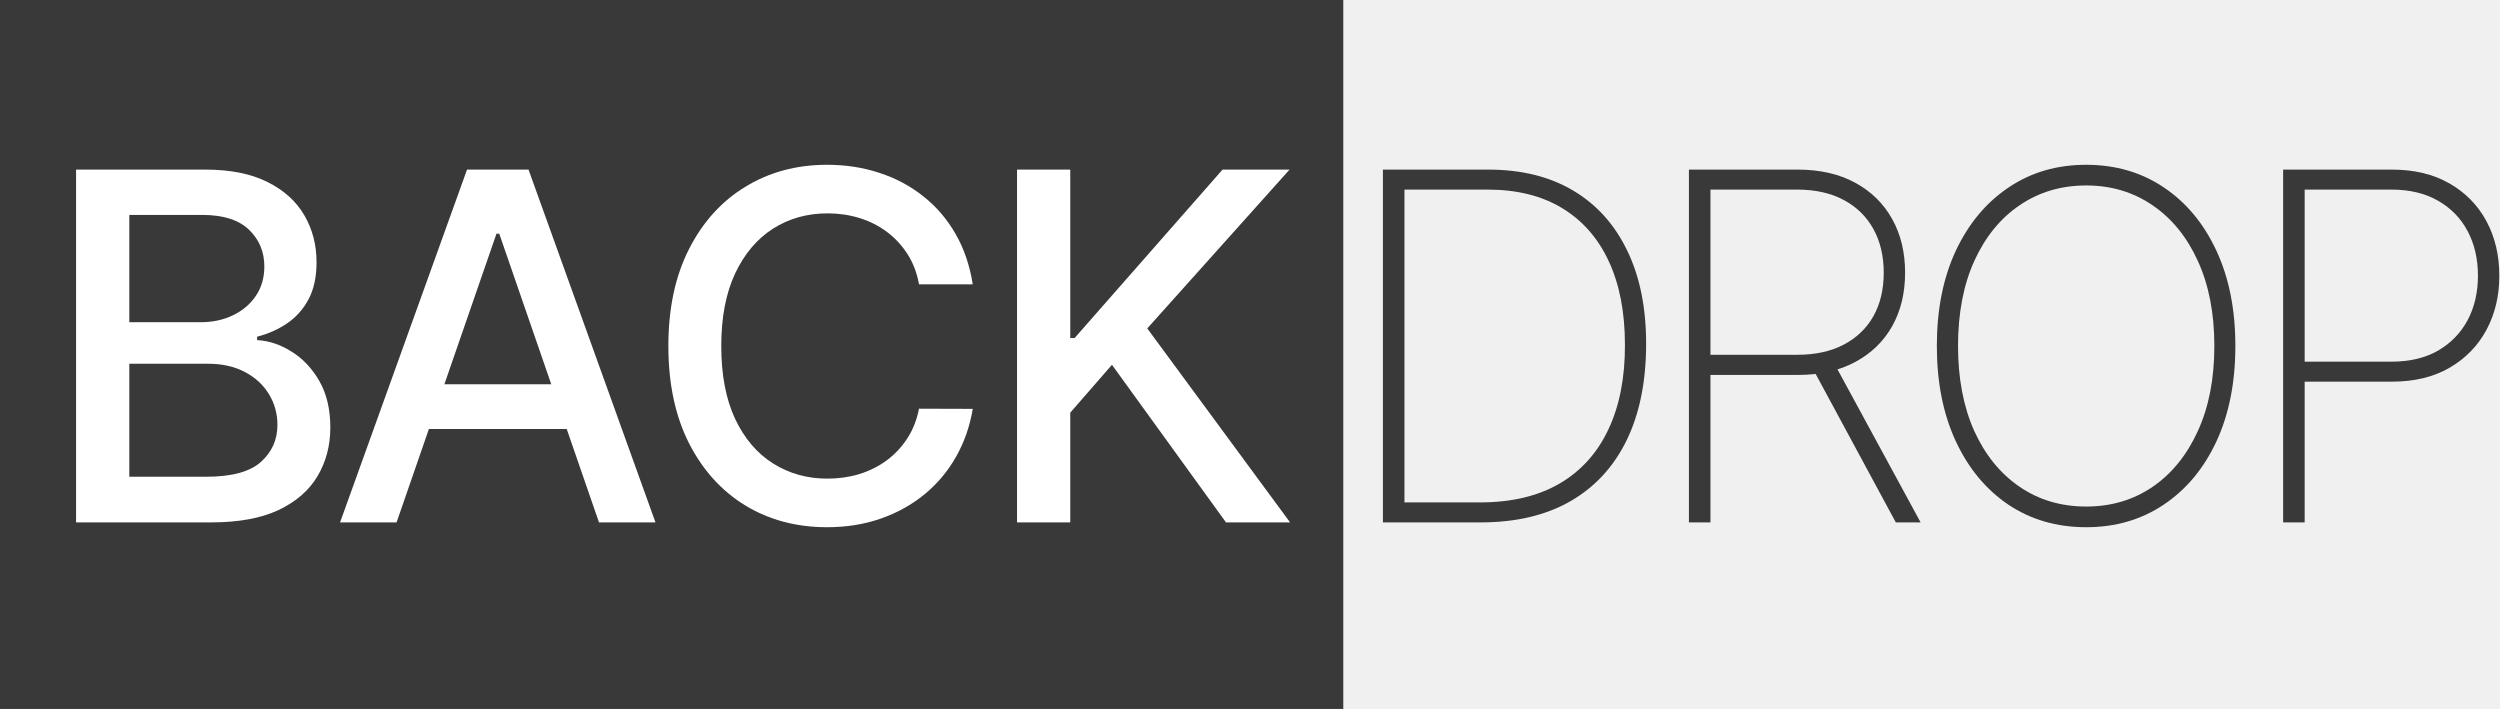
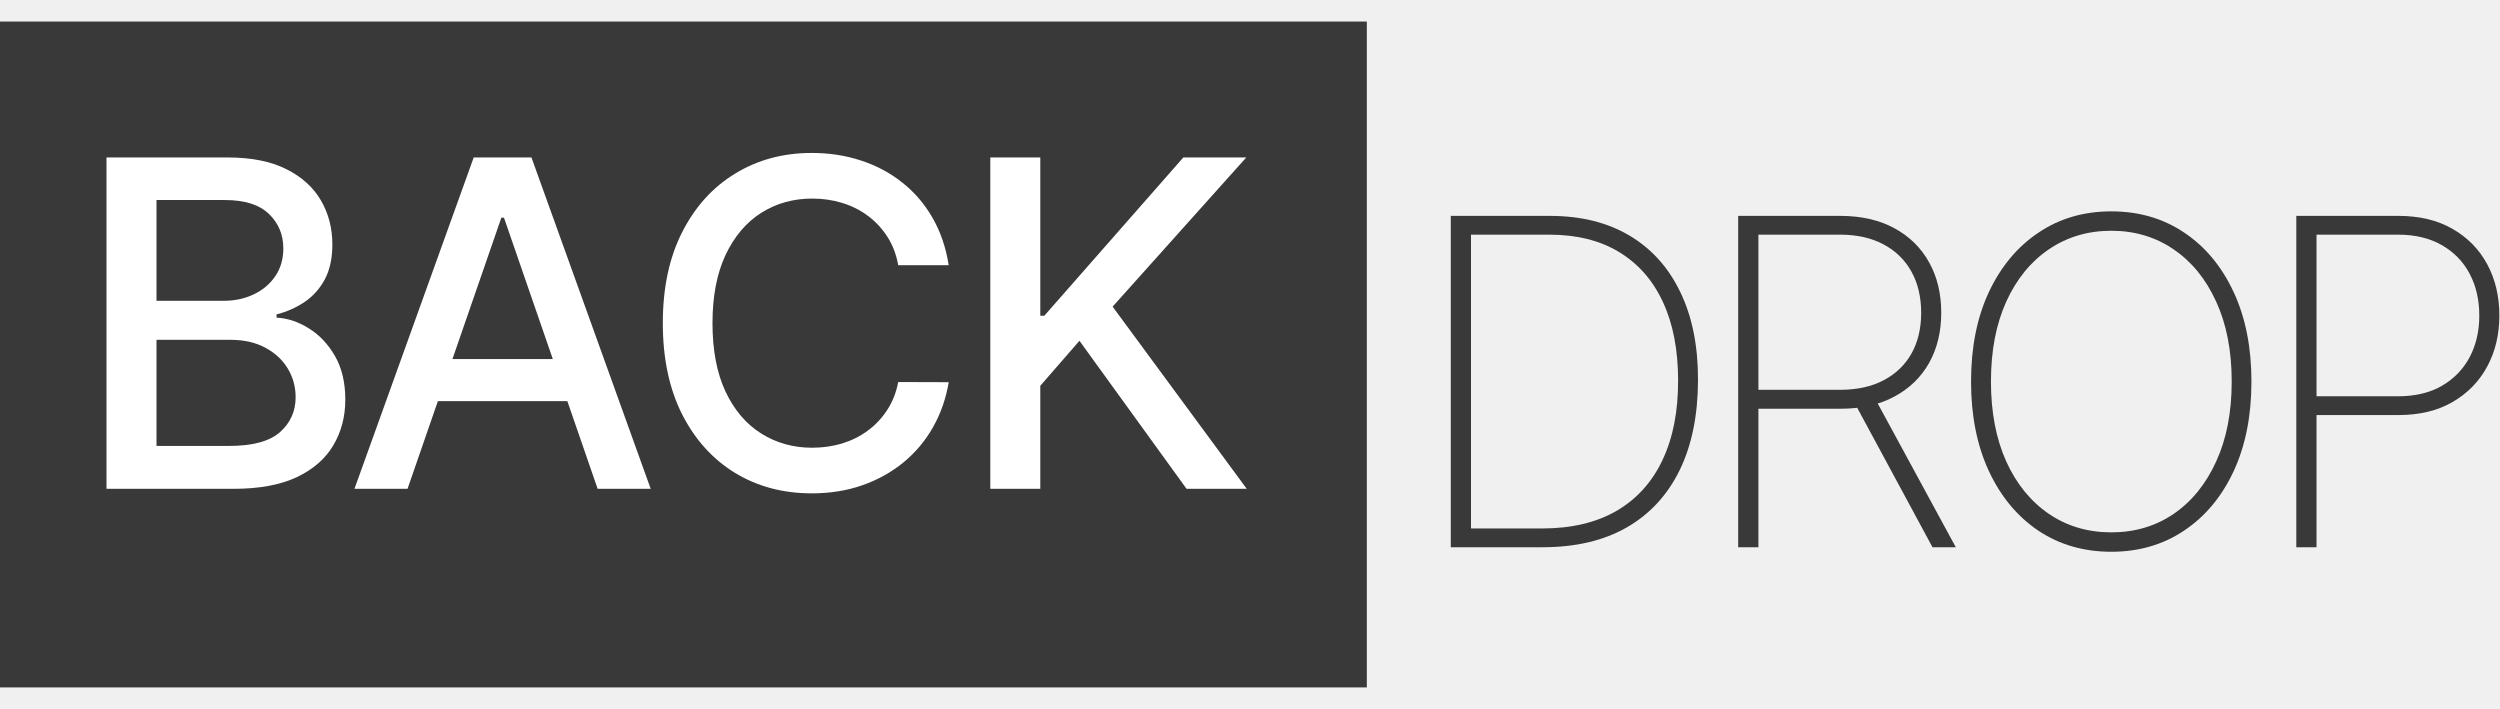
- <svg xmlns="http://www.w3.org/2000/svg" width="201" height="57" viewBox="0 0 201 57" fill="none">
-   <path d="M0 0H108V57H0V0Z" fill="#393939" />
-   <path d="M6.116 42V13.636H16.503C18.516 13.636 20.183 13.969 21.503 14.633C22.823 15.289 23.811 16.18 24.467 17.306C25.122 18.424 25.45 19.684 25.45 21.087C25.45 22.269 25.233 23.266 24.799 24.079C24.365 24.882 23.783 25.528 23.054 26.018C22.334 26.498 21.54 26.849 20.672 27.07V27.347C21.614 27.393 22.532 27.698 23.428 28.261C24.333 28.815 25.081 29.605 25.672 30.63C26.262 31.654 26.558 32.901 26.558 34.369C26.558 35.819 26.216 37.12 25.533 38.275C24.859 39.419 23.816 40.329 22.403 41.003C20.99 41.668 19.185 42 16.988 42H6.116ZM10.396 38.33H16.572C18.622 38.33 20.09 37.933 20.977 37.139C21.863 36.345 22.306 35.352 22.306 34.161C22.306 33.266 22.08 32.444 21.628 31.696C21.175 30.948 20.529 30.353 19.689 29.909C18.858 29.466 17.87 29.245 16.725 29.245H10.396V38.33ZM10.396 25.907H16.129C17.09 25.907 17.953 25.722 18.719 25.353C19.495 24.984 20.109 24.467 20.561 23.802C21.023 23.128 21.253 22.334 21.253 21.42C21.253 20.247 20.843 19.264 20.021 18.47C19.199 17.676 17.939 17.279 16.24 17.279H10.396V25.907Z" fill="#393939" />
-   <path d="M31.885 42H27.342L37.549 13.636H42.493L52.7 42H48.158L40.139 18.788H39.917L31.885 42ZM32.646 30.893H47.382V34.494H32.646V30.893Z" fill="#393939" />
-   <path d="M78.209 22.86H73.888C73.722 21.937 73.413 21.124 72.96 20.423C72.508 19.721 71.954 19.125 71.298 18.636C70.643 18.147 69.909 17.777 69.096 17.528C68.293 17.279 67.439 17.154 66.534 17.154C64.9 17.154 63.437 17.565 62.144 18.387C60.861 19.209 59.845 20.413 59.097 22.001C58.358 23.59 57.989 25.528 57.989 27.818C57.989 30.126 58.358 32.075 59.097 33.663C59.845 35.251 60.865 36.451 62.158 37.264C63.45 38.076 64.904 38.482 66.52 38.482C67.416 38.482 68.265 38.362 69.069 38.122C69.881 37.873 70.615 37.508 71.271 37.028C71.926 36.548 72.48 35.962 72.933 35.269C73.394 34.568 73.713 33.764 73.888 32.859L78.209 32.873C77.978 34.267 77.531 35.551 76.866 36.723C76.21 37.887 75.365 38.893 74.331 39.742C73.306 40.583 72.134 41.234 70.814 41.695C69.493 42.157 68.053 42.388 66.493 42.388C64.037 42.388 61.848 41.806 59.928 40.643C58.008 39.47 56.493 37.794 55.385 35.615C54.287 33.436 53.737 30.837 53.737 27.818C53.737 24.79 54.291 22.191 55.399 20.021C56.507 17.842 58.021 16.171 59.942 15.008C61.862 13.835 64.046 13.249 66.493 13.249C67.998 13.249 69.401 13.466 70.703 13.899C72.014 14.324 73.191 14.952 74.234 15.783C75.278 16.605 76.141 17.611 76.824 18.802C77.507 19.984 77.969 21.337 78.209 22.86Z" fill="#393939" />
-   <path d="M81.77 42V13.636H86.049V27.181H86.396L98.292 13.636H103.68L92.24 26.405L103.721 42H98.569L89.401 29.328L86.049 33.178V42H81.77Z" fill="#393939" />
-   <path d="M119.053 42H111.187V13.636H119.663C122.322 13.636 124.598 14.2 126.49 15.326C128.383 16.452 129.833 18.068 130.839 20.173C131.855 22.269 132.358 24.785 132.349 27.721C132.339 30.722 131.813 33.289 130.77 35.422C129.727 37.545 128.217 39.175 126.241 40.31C124.265 41.437 121.869 42 119.053 42ZM112.918 40.394H118.984C121.514 40.394 123.647 39.89 125.382 38.884C127.118 37.868 128.429 36.414 129.316 34.521C130.211 32.629 130.654 30.362 130.645 27.721C130.645 25.117 130.216 22.888 129.357 21.032C128.499 19.167 127.247 17.736 125.604 16.739C123.97 15.742 121.966 15.243 119.593 15.243H112.918V40.394Z" fill="#393939" />
-   <path d="M135.789 42V13.636H144.528C146.319 13.636 147.861 13.987 149.153 14.689C150.446 15.391 151.439 16.365 152.131 17.611C152.824 18.848 153.17 20.289 153.17 21.932C153.17 23.557 152.824 24.988 152.131 26.226C151.439 27.453 150.446 28.414 149.153 29.106C147.87 29.799 146.333 30.145 144.542 30.145H136.717V28.524H144.5C145.959 28.524 147.205 28.252 148.239 27.707C149.273 27.163 150.068 26.401 150.622 25.422C151.175 24.434 151.452 23.271 151.452 21.932C151.452 20.584 151.175 19.412 150.622 18.414C150.068 17.408 149.269 16.628 148.226 16.074C147.191 15.52 145.945 15.243 144.486 15.243H137.52V42H135.789ZM147.436 29.148L154.416 42H152.422L145.483 29.148H147.436Z" fill="#393939" />
-   <path d="M179.723 27.818C179.723 30.745 179.216 33.303 178.2 35.491C177.184 37.67 175.772 39.364 173.962 40.574C172.162 41.783 170.084 42.388 167.73 42.388C165.366 42.388 163.279 41.783 161.47 40.574C159.669 39.355 158.261 37.656 157.246 35.477C156.23 33.289 155.722 30.736 155.722 27.818C155.722 24.891 156.23 22.338 157.246 20.159C158.271 17.98 159.683 16.286 161.484 15.077C163.284 13.858 165.366 13.249 167.73 13.249C170.084 13.249 172.162 13.853 173.962 15.063C175.772 16.272 177.184 17.971 178.2 20.159C179.216 22.338 179.723 24.891 179.723 27.818ZM178.034 27.818C178.034 25.187 177.591 22.906 176.704 20.977C175.827 19.047 174.613 17.556 173.062 16.503C171.511 15.441 169.733 14.911 167.73 14.911C165.726 14.911 163.949 15.437 162.398 16.489C160.847 17.533 159.628 19.024 158.741 20.963C157.864 22.892 157.426 25.178 157.426 27.818C157.426 30.431 157.86 32.707 158.728 34.646C159.605 36.576 160.819 38.071 162.37 39.133C163.921 40.195 165.708 40.726 167.73 40.726C169.733 40.726 171.511 40.2 173.062 39.147C174.613 38.085 175.827 36.59 176.704 34.66C177.591 32.73 178.034 30.45 178.034 27.818Z" fill="#393939" />
-   <path d="M183.564 42V13.636H192.303C194.103 13.636 195.645 14.006 196.928 14.744C198.221 15.483 199.214 16.494 199.906 17.777C200.599 19.061 200.945 20.524 200.945 22.168C200.945 23.793 200.599 25.247 199.906 26.53C199.214 27.814 198.221 28.829 196.928 29.577C195.645 30.316 194.108 30.685 192.317 30.685H184.783V29.078H192.275C193.734 29.078 194.98 28.783 196.014 28.192C197.048 27.592 197.843 26.775 198.397 25.741C198.95 24.697 199.227 23.506 199.227 22.168C199.227 20.82 198.95 19.624 198.397 18.581C197.843 17.537 197.044 16.72 196.001 16.129C194.966 15.538 193.72 15.243 192.261 15.243H185.295V42H183.564Z" fill="#393939" />
-   <path d="M6.116 42V13.636H16.503C18.516 13.636 20.183 13.969 21.503 14.633C22.823 15.289 23.811 16.18 24.467 17.306C25.122 18.424 25.45 19.684 25.45 21.087C25.45 22.269 25.233 23.266 24.799 24.079C24.365 24.882 23.783 25.528 23.054 26.018C22.334 26.498 21.54 26.849 20.672 27.07V27.347C21.614 27.393 22.532 27.698 23.428 28.261C24.333 28.815 25.081 29.605 25.672 30.63C26.262 31.654 26.558 32.901 26.558 34.369C26.558 35.819 26.216 37.12 25.533 38.275C24.859 39.419 23.816 40.329 22.403 41.003C20.99 41.668 19.185 42 16.988 42H6.116ZM10.396 38.33H16.572C18.622 38.33 20.09 37.933 20.977 37.139C21.863 36.345 22.306 35.352 22.306 34.161C22.306 33.266 22.08 32.444 21.628 31.696C21.175 30.948 20.529 30.353 19.689 29.909C18.858 29.466 17.87 29.245 16.725 29.245H10.396V38.33ZM10.396 25.907H16.129C17.09 25.907 17.953 25.722 18.719 25.353C19.495 24.984 20.109 24.467 20.561 23.802C21.023 23.128 21.253 22.334 21.253 21.42C21.253 20.247 20.843 19.264 20.021 18.47C19.199 17.676 17.939 17.279 16.24 17.279H10.396V25.907Z" fill="white" />
-   <path d="M31.885 42H27.342L37.549 13.636H42.493L52.7 42H48.158L40.139 18.788H39.917L31.885 42ZM32.646 30.893H47.382V34.494H32.646V30.893Z" fill="white" />
-   <path d="M78.209 22.86H73.888C73.722 21.937 73.413 21.124 72.96 20.423C72.508 19.721 71.954 19.125 71.298 18.636C70.643 18.147 69.909 17.777 69.096 17.528C68.293 17.279 67.439 17.154 66.534 17.154C64.9 17.154 63.437 17.565 62.144 18.387C60.861 19.209 59.845 20.413 59.097 22.001C58.358 23.59 57.989 25.528 57.989 27.818C57.989 30.126 58.358 32.075 59.097 33.663C59.845 35.251 60.865 36.451 62.158 37.264C63.45 38.076 64.904 38.482 66.52 38.482C67.416 38.482 68.265 38.362 69.069 38.122C69.881 37.873 70.615 37.508 71.271 37.028C71.926 36.548 72.48 35.962 72.933 35.269C73.394 34.568 73.713 33.764 73.888 32.859L78.209 32.873C77.978 34.267 77.531 35.551 76.866 36.723C76.21 37.887 75.365 38.893 74.331 39.742C73.306 40.583 72.134 41.234 70.814 41.695C69.493 42.157 68.053 42.388 66.493 42.388C64.037 42.388 61.848 41.806 59.928 40.643C58.008 39.47 56.493 37.794 55.385 35.615C54.287 33.436 53.737 30.837 53.737 27.818C53.737 24.79 54.291 22.191 55.399 20.021C56.507 17.842 58.021 16.171 59.942 15.008C61.862 13.835 64.046 13.249 66.493 13.249C67.998 13.249 69.401 13.466 70.703 13.899C72.014 14.324 73.191 14.952 74.234 15.783C75.278 16.605 76.141 17.611 76.824 18.802C77.507 19.984 77.969 21.337 78.209 22.86Z" fill="white" />
-   <path d="M81.77 42V13.636H86.049V27.181H86.396L98.292 13.636H103.68L92.24 26.405L103.721 42H98.569L89.401 29.328L86.049 33.178V42H81.77Z" fill="white" />
+ <svg xmlns="http://www.w3.org/2000/svg" width="201" height="57" viewBox="0 0 214 57" fill="none">
+   <path d="M0 0H117V57H0V0Z" fill="#393939" />
+   <path d="M9.116 40V11.636H19.503C21.516 11.636 23.183 11.969 24.503 12.633C25.823 13.289 26.811 14.18 27.467 15.306C28.122 16.424 28.45 17.684 28.45 19.087C28.45 20.269 28.233 21.266 27.799 22.079C27.365 22.882 26.783 23.528 26.054 24.018C25.334 24.498 24.54 24.849 23.672 25.07V25.347C24.614 25.393 25.532 25.698 26.428 26.261C27.333 26.815 28.081 27.605 28.672 28.63C29.262 29.654 29.558 30.901 29.558 32.369C29.558 33.819 29.216 35.12 28.533 36.275C27.859 37.419 26.816 38.329 25.403 39.003C23.99 39.668 22.185 40 19.988 40H9.116ZM13.396 36.33H19.572C21.622 36.33 23.09 35.933 23.977 35.139C24.863 34.345 25.306 33.352 25.306 32.161C25.306 31.266 25.08 30.444 24.628 29.696C24.175 28.948 23.529 28.353 22.689 27.909C21.858 27.466 20.87 27.245 19.725 27.245H13.396V36.33ZM13.396 23.907H19.129C20.09 23.907 20.953 23.722 21.719 23.353C22.495 22.984 23.109 22.467 23.561 21.802C24.023 21.128 24.253 20.334 24.253 19.42C24.253 18.247 23.843 17.264 23.021 16.47C22.199 15.676 20.939 15.279 19.24 15.279H13.396V23.907Z" fill="white" />
+   <path d="M34.885 40H30.342L40.549 11.636H45.493L55.7 40H51.158L43.139 16.788H42.917L34.885 40ZM35.646 28.893H50.382V32.494H35.646V28.893Z" fill="white" />
+   <path d="M81.209 20.86H76.888C76.722 19.937 76.413 19.124 75.96 18.423C75.508 17.721 74.954 17.125 74.298 16.636C73.643 16.147 72.909 15.777 72.096 15.528C71.293 15.279 70.439 15.154 69.534 15.154C67.9 15.154 66.436 15.565 65.144 16.387C63.861 17.209 62.845 18.413 62.097 20.001C61.358 21.59 60.989 23.528 60.989 25.818C60.989 28.126 61.358 30.075 62.097 31.663C62.845 33.251 63.865 34.451 65.158 35.264C66.45 36.076 67.904 36.482 69.52 36.482C70.416 36.482 71.265 36.362 72.069 36.122C72.881 35.873 73.615 35.508 74.271 35.028C74.926 34.548 75.48 33.962 75.933 33.269C76.394 32.568 76.713 31.764 76.888 30.859L81.209 30.873C80.978 32.267 80.531 33.551 79.866 34.723C79.21 35.887 78.365 36.893 77.331 37.742C76.306 38.583 75.134 39.234 73.814 39.695C72.493 40.157 71.053 40.388 69.493 40.388C67.037 40.388 64.848 39.806 62.928 38.643C61.008 37.47 59.493 35.794 58.385 33.615C57.287 31.436 56.737 28.837 56.737 25.818C56.737 22.79 57.291 20.191 58.399 18.021C59.507 15.842 61.021 14.171 62.942 13.008C64.862 11.835 67.046 11.249 69.493 11.249C70.998 11.249 72.401 11.466 73.703 11.899C75.014 12.324 76.191 12.952 77.234 13.783C78.278 14.605 79.141 15.611 79.824 16.802C80.507 17.984 80.969 19.337 81.209 20.86Z" fill="white" />
+   <path d="M84.77 40V11.636H89.049V25.181H89.396L101.292 11.636H106.68L95.24 24.405L106.721 40H101.569L92.401 27.328L89.049 31.178V40H84.77Z" fill="white" />
+   <path d="M132.053 45H124.187V16.636H132.663C135.322 16.636 137.598 17.2 139.49 18.326C141.383 19.452 142.833 21.068 143.839 23.173C144.855 25.269 145.358 27.785 145.349 30.721C145.339 33.722 144.813 36.289 143.77 38.422C142.727 40.545 141.217 42.175 139.241 43.31C137.265 44.437 134.869 45 132.053 45ZM125.918 43.394H131.984C134.514 43.394 136.647 42.89 138.382 41.884C140.118 40.868 141.429 39.414 142.316 37.521C143.211 35.629 143.654 33.362 143.645 30.721C143.645 28.117 143.216 25.888 142.357 24.032C141.499 22.167 140.247 20.736 138.604 19.739C136.97 18.741 134.966 18.243 132.593 18.243H125.918V43.394Z" fill="#393939" />
+   <path d="M148.789 45V16.636H157.528C159.319 16.636 160.861 16.987 162.153 17.689C163.446 18.391 164.439 19.365 165.131 20.611C165.824 21.848 166.17 23.289 166.17 24.932C166.17 26.557 165.824 27.988 165.131 29.226C164.439 30.453 163.446 31.414 162.153 32.106C160.87 32.799 159.333 33.145 157.542 33.145H149.717V31.524H157.5C158.959 31.524 160.205 31.252 161.239 30.707C162.273 30.163 163.068 29.401 163.622 28.422C164.175 27.434 164.452 26.271 164.452 24.932C164.452 23.584 164.175 22.412 163.622 21.414C163.068 20.408 162.269 19.628 161.226 19.074C160.191 18.52 158.945 18.243 157.486 18.243H150.52V45H148.789ZM160.436 32.148L167.416 45H165.422L158.483 32.148H160.436Z" fill="#393939" />
+   <path d="M192.723 30.818C192.723 33.745 192.216 36.303 191.2 38.491C190.184 40.67 188.772 42.364 186.962 43.574C185.162 44.783 183.084 45.388 180.73 45.388C178.366 45.388 176.279 44.783 174.47 43.574C172.669 42.355 171.261 40.656 170.246 38.477C169.23 36.289 168.722 33.736 168.722 30.818C168.722 27.891 169.23 25.338 170.246 23.159C171.271 20.98 172.683 19.286 174.484 18.077C176.284 16.858 178.366 16.249 180.73 16.249C183.084 16.249 185.162 16.853 186.962 18.063C188.772 19.272 190.184 20.971 191.2 23.159C192.216 25.338 192.723 27.891 192.723 30.818ZM191.034 30.818C191.034 28.187 190.591 25.906 189.704 23.977C188.827 22.047 187.613 20.556 186.062 19.503C184.511 18.441 182.733 17.91 180.73 17.91C178.726 17.91 176.949 18.437 175.398 19.489C173.847 20.533 172.628 22.024 171.741 23.963C170.864 25.892 170.426 28.178 170.426 30.818C170.426 33.431 170.86 35.707 171.728 37.646C172.605 39.576 173.819 41.071 175.37 42.133C176.921 43.195 178.708 43.726 180.73 43.726C182.733 43.726 184.511 43.2 186.062 42.147C187.613 41.085 188.827 39.59 189.704 37.66C190.591 35.73 191.034 33.45 191.034 30.818Z" fill="#393939" />
+   <path d="M196.564 45V16.636H205.303C207.103 16.636 208.645 17.006 209.928 17.744C211.221 18.483 212.214 19.494 212.906 20.777C213.599 22.061 213.945 23.524 213.945 25.168C213.945 26.793 213.599 28.247 212.906 29.53C212.214 30.814 211.221 31.829 209.928 32.577C208.645 33.316 207.108 33.685 205.317 33.685H197.783V32.078H205.275C206.734 32.078 207.98 31.783 209.014 31.192C210.048 30.592 210.843 29.775 211.397 28.741C211.95 27.697 212.227 26.506 212.227 25.168C212.227 23.82 211.95 22.624 211.397 21.581C210.843 20.537 210.044 19.72 209.001 19.129C207.966 18.538 206.72 18.243 205.261 18.243H198.295V45H196.564Z" fill="#393939" />
</svg>
